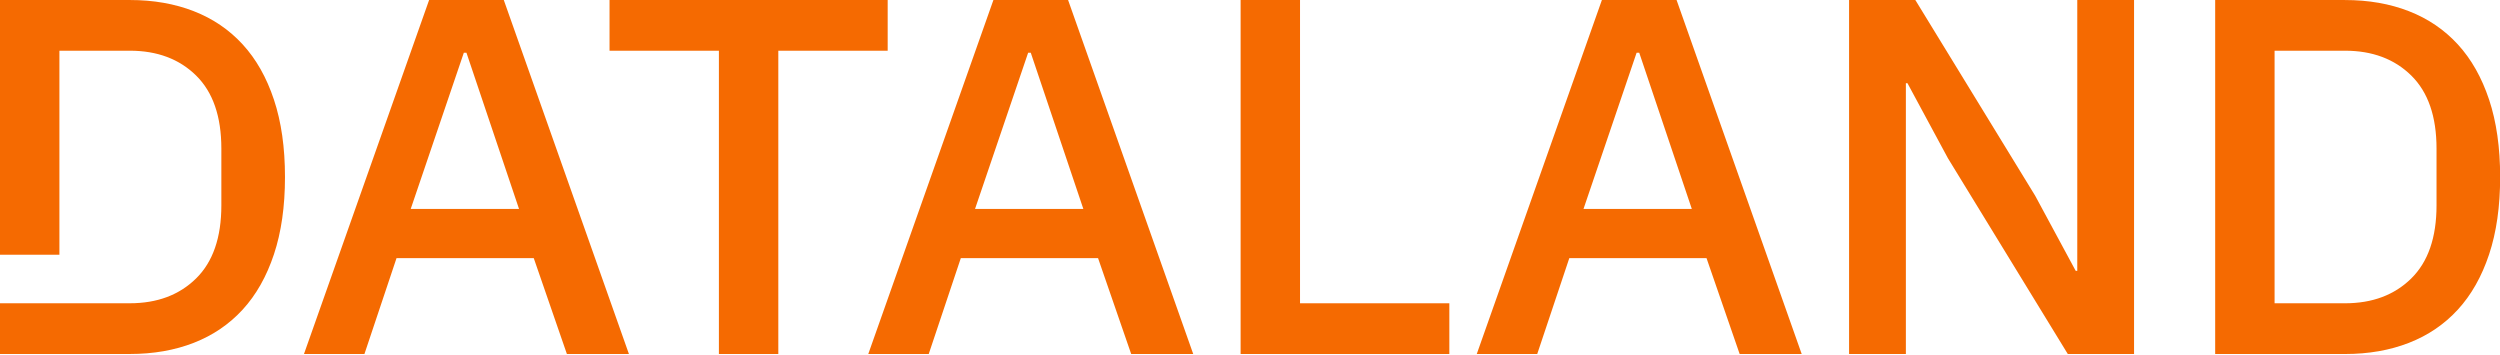
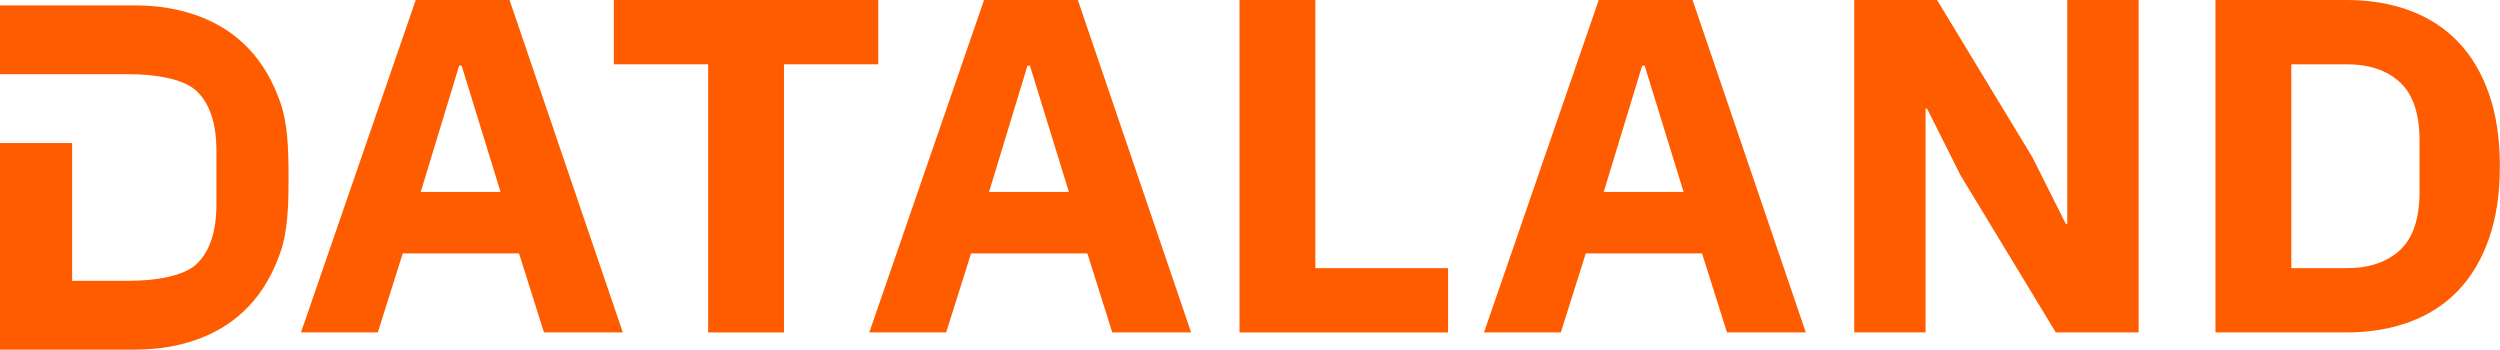
- <svg xmlns="http://www.w3.org/2000/svg" width="142.78" height="20.218" fill="none" version="1.1" viewBox="0 0 142.78 20.218">
-   <g id="Assets/Graphics/gfx_logo_dataland_orange" fill="#f56a01">
-     <path id="Shape" d="m7.417 0h-7.417v14.55h3.393v-11.654h4.024c1.562 0 2.823 0.473 3.784 1.419 0.961 0.946 1.441 2.337 1.441 4.171v3.244c0 1.834-0.48 3.225-1.441 4.171s-2.222 1.419-3.784 1.419h-7.417v2.897h7.417c1.341 0 2.557-0.212 3.648-0.637 1.091-0.425 2.022-1.057 2.793-1.897 0.771-0.84 1.366-1.892 1.787-3.157s0.631-2.737 0.631-4.417c0-1.68-0.21-3.152-0.631-4.417-0.42-1.265-1.016-2.317-1.787-3.157-0.771-0.84-1.702-1.472-2.793-1.897-1.091-0.425-2.307-0.637-3.648-0.637z" clip-rule="evenodd" fill-rule="evenodd" />
-     <path d="m30.484 14.743 1.892 5.474h3.543l-7.147-20.218h-4.264l-7.147 20.218h3.453l1.832-5.474zm-3.994-11.731h0.15l3.003 8.921h-6.186z" clip-rule="evenodd" fill-rule="evenodd" />
-     <path id="Path" d="m44.451 2.897v17.321h-3.393v-17.321h-6.246v-2.897h15.885v2.897z" />
-     <path d="m62.712 14.743 1.892 5.474h3.543l-7.147-20.218h-4.264l-7.147 20.218h3.453l1.832-5.474zm-3.993-11.731h0.15l3.003 8.921h-6.186z" clip-rule="evenodd" fill-rule="evenodd" />
-     <path d="m70.854 20.218v-20.218h3.393v17.321h8.528v2.897z" />
-     <path d="m97.463 14.743 1.892 5.474h3.543l-7.146-20.218h-4.264l-7.147 20.218h3.453l1.832-5.474zm-3.993-11.731h0.15l3.003 8.921h-6.186z" clip-rule="evenodd" fill-rule="evenodd" />
-     <path d="m111.25 9.037-2.312-4.287h-0.09v15.468h-3.244v-20.218h3.784l6.846 11.181 2.313 4.287h0.09v-15.468h3.243v20.218h-3.784z" />
-     <path d="m133.93 0h-7.417v20.218h7.417c1.341 0 2.557-0.212 3.648-0.637 1.091-0.425 2.022-1.057 2.793-1.897s1.366-1.892 1.787-3.157c0.42-1.265 0.63-2.737 0.63-4.417 0-1.68-0.21-3.152-0.63-4.417-0.421-1.265-1.016-2.317-1.787-3.157s-1.702-1.472-2.793-1.897c-1.091-0.425-2.307-0.637-3.648-0.637zm3.783 15.902c-0.961 0.946-2.222 1.419-3.783 1.419h-4.024v-14.425h4.024c1.561 0 2.822 0.473 3.783 1.419 0.961 0.946 1.442 2.337 1.442 4.171v3.244c0 1.834-0.481 3.225-1.442 4.171z" clip-rule="evenodd" fill-rule="evenodd" />
+ <svg xmlns="http://www.w3.org/2000/svg" width="143" height="20" viewBox="0 0 143 20" fill="none">
+   <g id="Dataland_Logo">
+     <path id="Shape" d="M31.115 19.015L29.688 14.493H23.038L21.611 19.015H17.216L23.78 0H29.146L35.625 19.015H31.115ZM26.406 3.759H26.264L24.066 10.979H28.632L26.406 3.759Z" fill="#FF5C00" />
+     <path id="Path" d="M44.843 3.678V19.015H40.505V3.678H35.111V0H50.237V3.678H44.843Z" fill="#FF5C00" />
+     <path id="Shape_2" d="M63.623 19.015L62.196 14.493H55.546L54.119 19.015H49.724L56.288 0H61.653L68.132 19.015H63.623ZM58.913 3.759H58.771L56.573 10.979H61.14L58.913 3.759Z" fill="#FF5C00" />
+     <path id="Path_2" d="M70.9 19.015V0H75.238V15.338H82.83V19.015H70.9Z" fill="#FF5C00" />
+     <path id="Shape_3" d="M98.784 19.015L97.357 14.493H90.707L89.28 19.015H84.885L91.449 0H96.814L103.293 19.015H98.784ZM94.075 3.759H93.932L91.734 10.979H96.301L94.075 3.759Z" fill="#FF5C00" />
+     <path id="Path_3" d="M112.141 10.025L110.228 6.211H110.143V19.015H106.062V0H110.799L116.25 8.99L118.162 12.804H118.248V0H122.329V19.015H117.592L112.141 10.025Z" fill="#FF5C00" />
+     <path id="Shape_4" d="M126.724 0H134.23C135.543 0 136.742 0.2 137.826 0.599C138.911 0.999 139.833 1.594 140.595 2.384C141.356 3.174 141.945 4.164 142.364 5.353C142.783 6.543 142.992 7.928 142.992 9.508C142.992 11.088 142.783 12.473 142.364 13.662C141.945 14.852 141.356 15.841 140.595 16.632C139.833 17.422 138.911 18.016 137.826 18.416C136.742 18.816 135.543 19.015 134.23 19.015H126.724V0ZM134.23 15.338C135.524 15.338 136.542 14.992 137.284 14.302C138.026 13.612 138.397 12.504 138.397 10.979V8.037C138.397 6.511 138.026 5.403 137.284 4.713C136.542 4.023 135.524 3.678 134.23 3.678H131.062V15.338H134.23Z" fill="#FF5C00" />
+     <path id="Fill-1" fill-rule="evenodd" clip-rule="evenodd" d="M16.032 5.851C15.602 4.619 14.998 3.594 14.218 2.775C13.438 1.957 12.492 1.341 11.38 0.927C10.268 0.514 9.04 0.307 7.694 0.307H0V4.245H4.126H4.64H7.407C8.747 4.245 10.457 4.473 11.226 5.188C11.994 5.902 12.379 7.05 12.379 8.63V11.677C12.379 13.257 11.994 14.404 11.226 15.119C10.457 15.834 8.747 16.061 7.407 16.061H4.126V8.184H0V20H7.694C9.04 20 10.268 19.793 11.38 19.379C12.492 18.965 13.438 18.349 14.218 17.531C14.998 16.713 15.602 15.688 16.032 14.456C16.461 13.224 16.505 11.79 16.505 10.153C16.505 8.517 16.461 7.083 16.032 5.851Z" fill="#FF5C00" />
  </g>
</svg>
